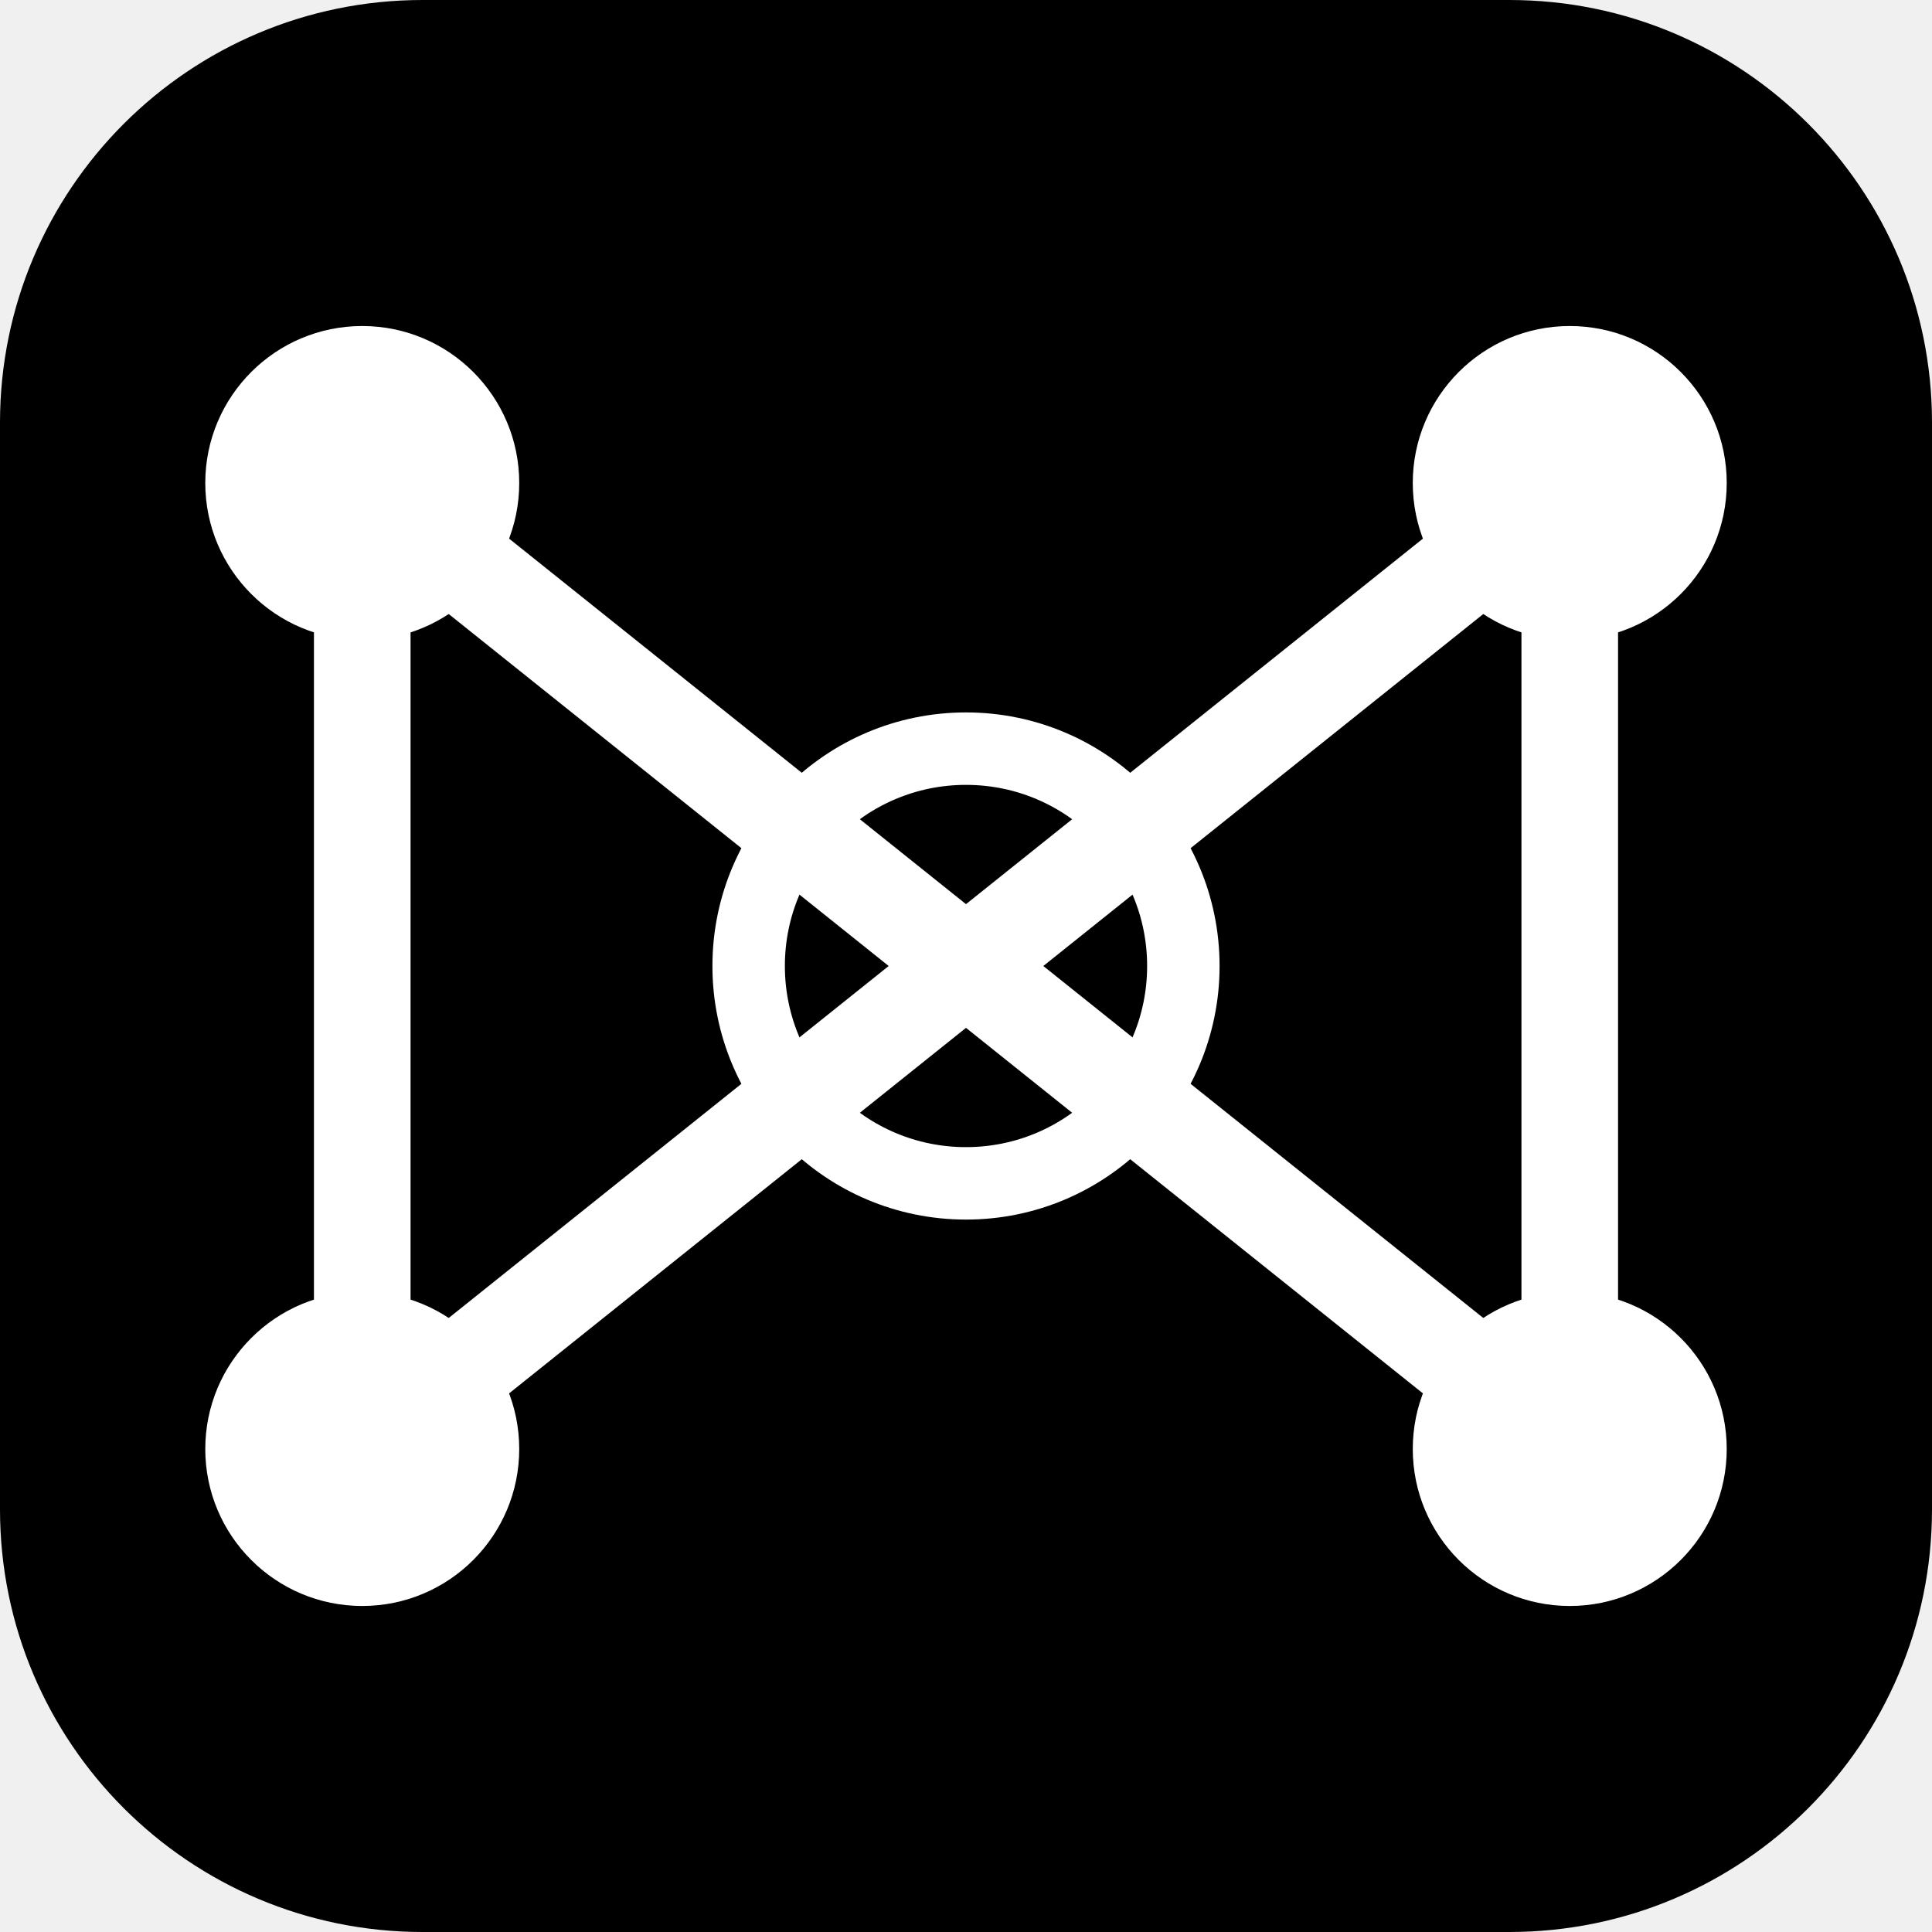
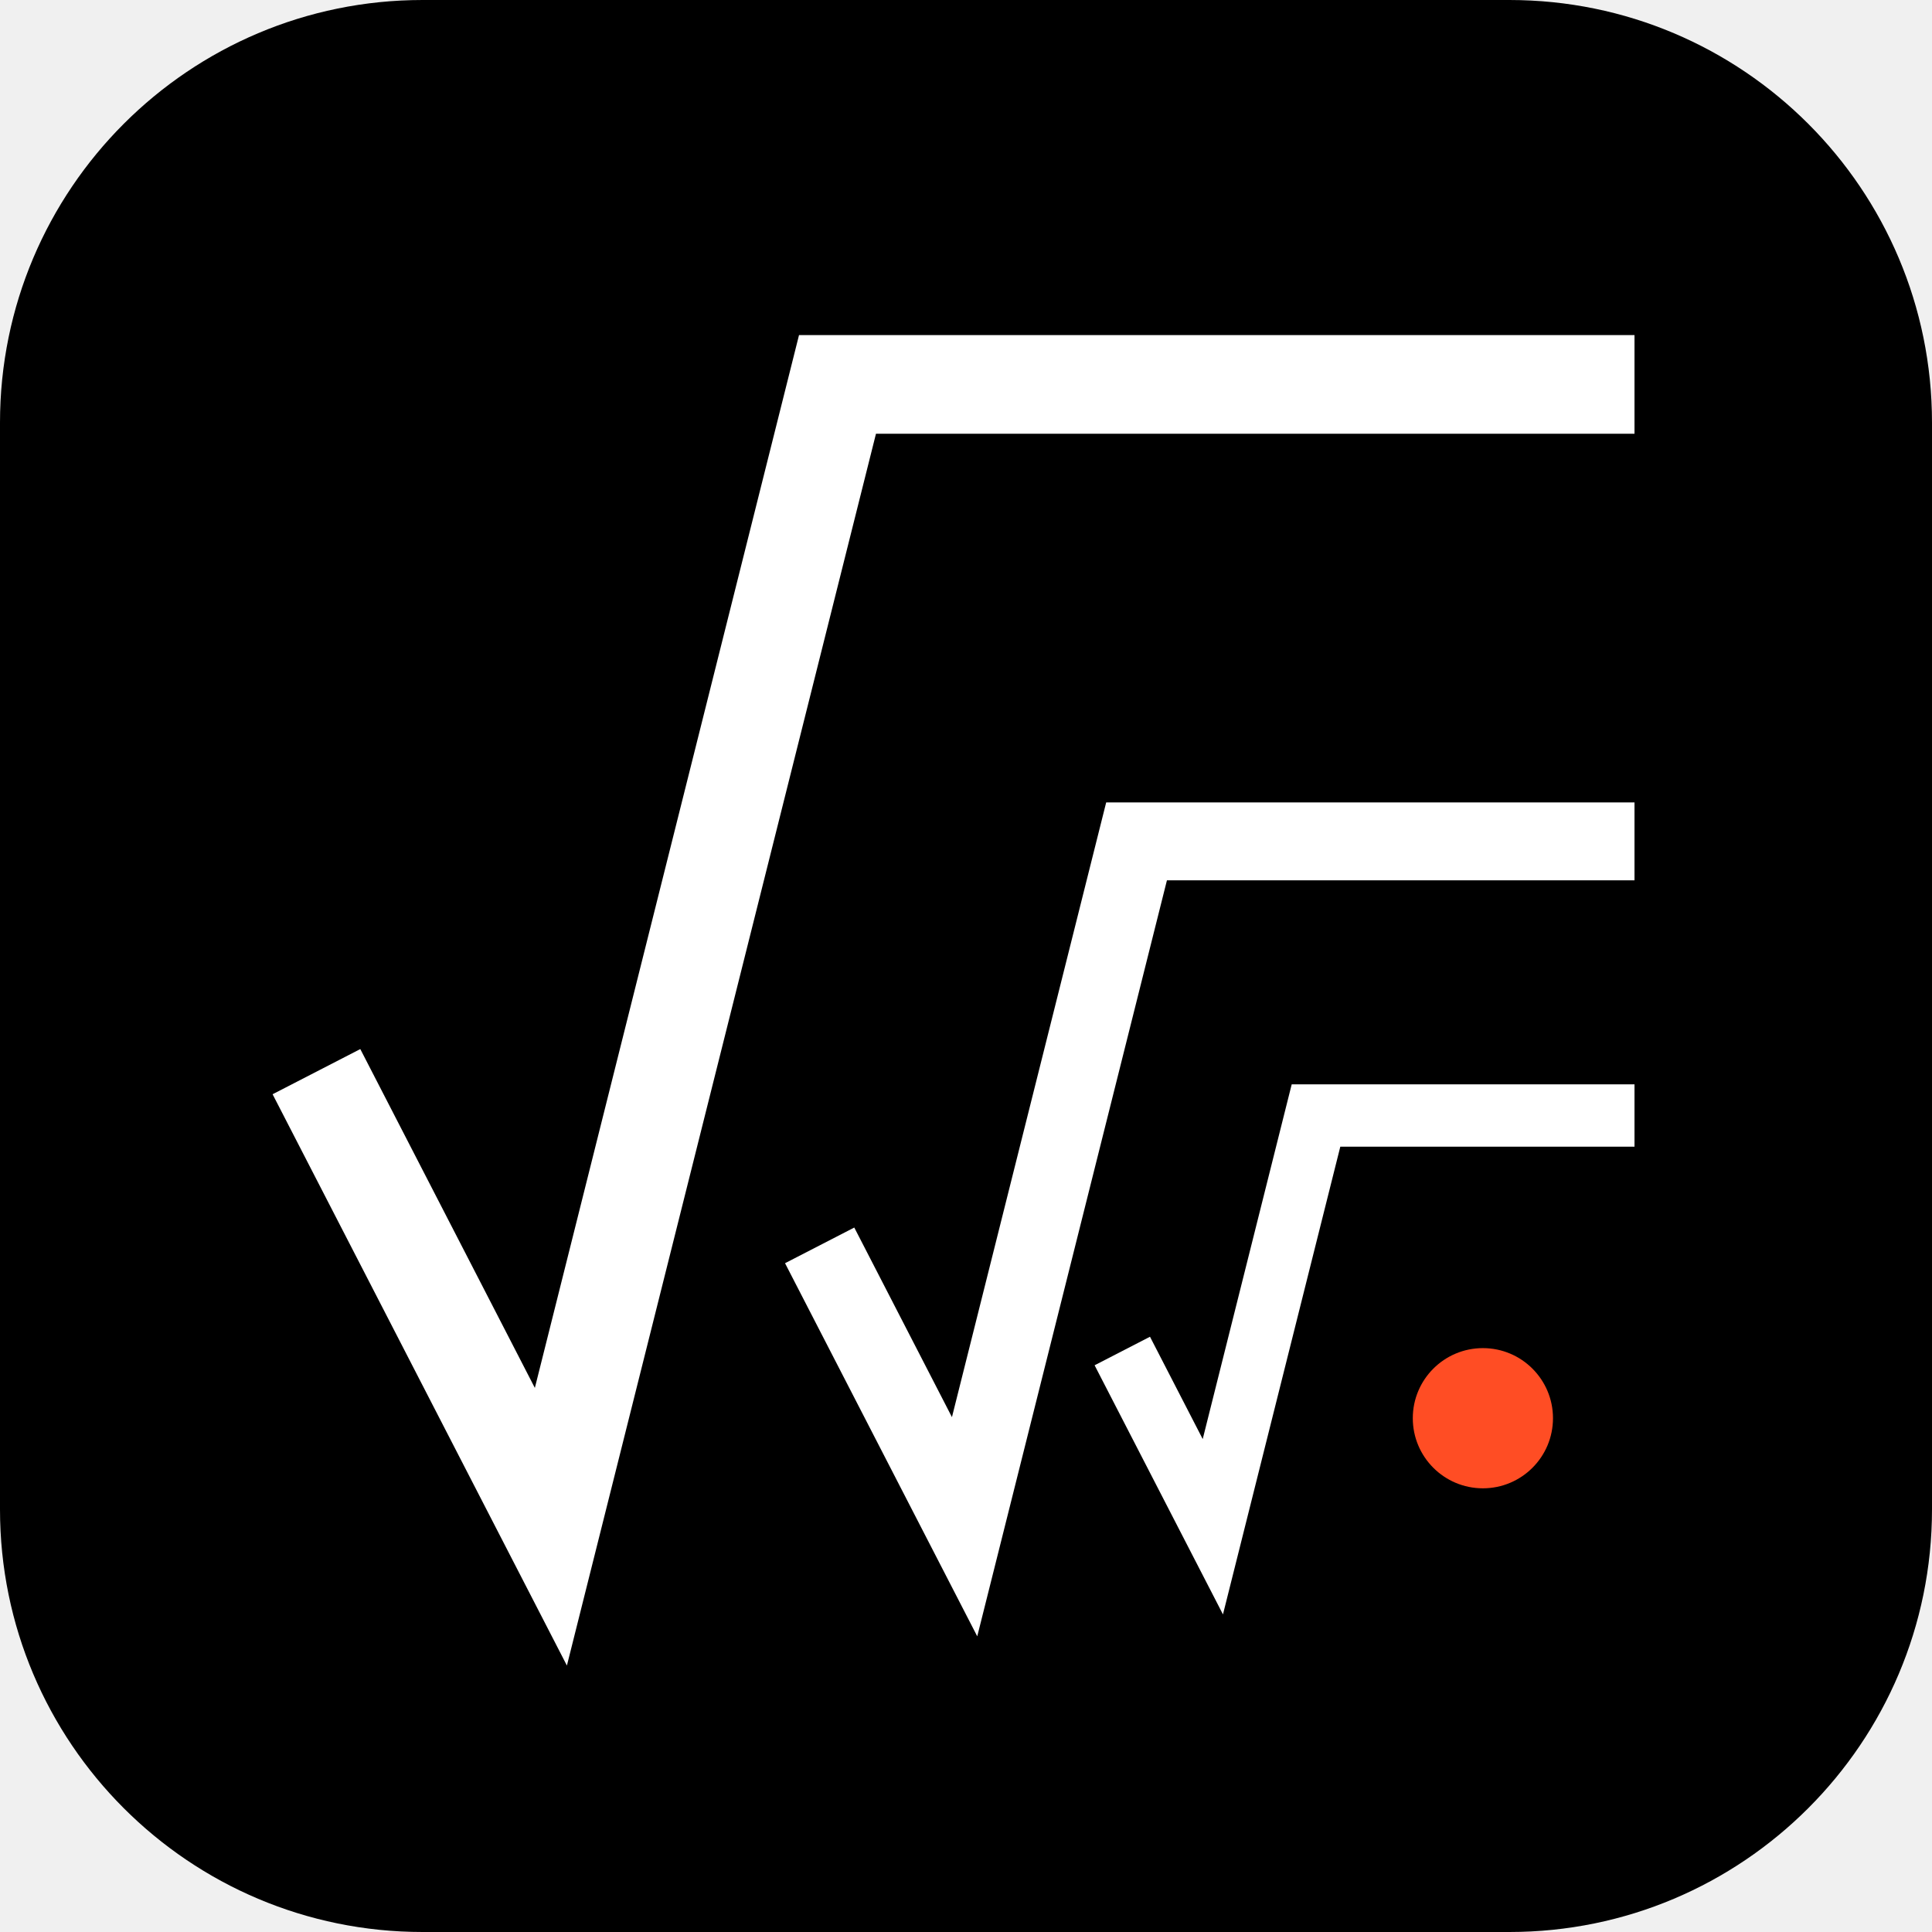
- <svg xmlns="http://www.w3.org/2000/svg" viewBox="0 0 32 32">
-   <rect width="32" height="32" rx="7" fill="#000000" />
-   <path d="M6 8 L16 16 L26 8 M6 24 L16 16 L26 24 M6 8 L6 24 M26 8 L26 24" fill="none" stroke="#ffffff" stroke-width="1.6" />
-   <circle cx="6" cy="8" r="2.6" fill="#ffffff" />
-   <circle cx="6" cy="24" r="2.6" fill="#ffffff" />
-   <circle cx="26" cy="8" r="2.6" fill="#ffffff" />
-   <circle cx="26" cy="24" r="2.6" fill="#ffffff" />
-   <circle cx="16" cy="16" r="3.6" fill="none" stroke="#ffffff" stroke-width="1.2" />
+ <svg xmlns="http://www.w3.org/2000/svg" viewBox="0 0 64 64">
+   <defs />
+   <rect width="64" height="64" rx="14" fill="#000000" />
+   <g transform="translate(32 32.3) scale(0.86) translate(-32.15 -32.75)">
+     <g fill="none" stroke-linecap="square" stroke-linejoin="miter" stroke-miterlimit="10">
+       <path d="M8 38.16 L16.16 54 L27.2 10 L56 10" stroke="#ffffff" stroke-width="3.8" />
+       <path d="M27.2 44.496 L32.096 54 L38.72 27.6 L56.4 27.6" stroke="#ffffff" stroke-width="3" />
+       <path d="M38.72 48.298 L41.658 54 L45.632 38.16 L56.7 38.16" stroke="#ffffff" stroke-width="2.4" />
+     </g>
+     <circle cx="52.06" cy="49.82" r="2.7" fill="#ff4d24" />
+   </g>
</svg>
